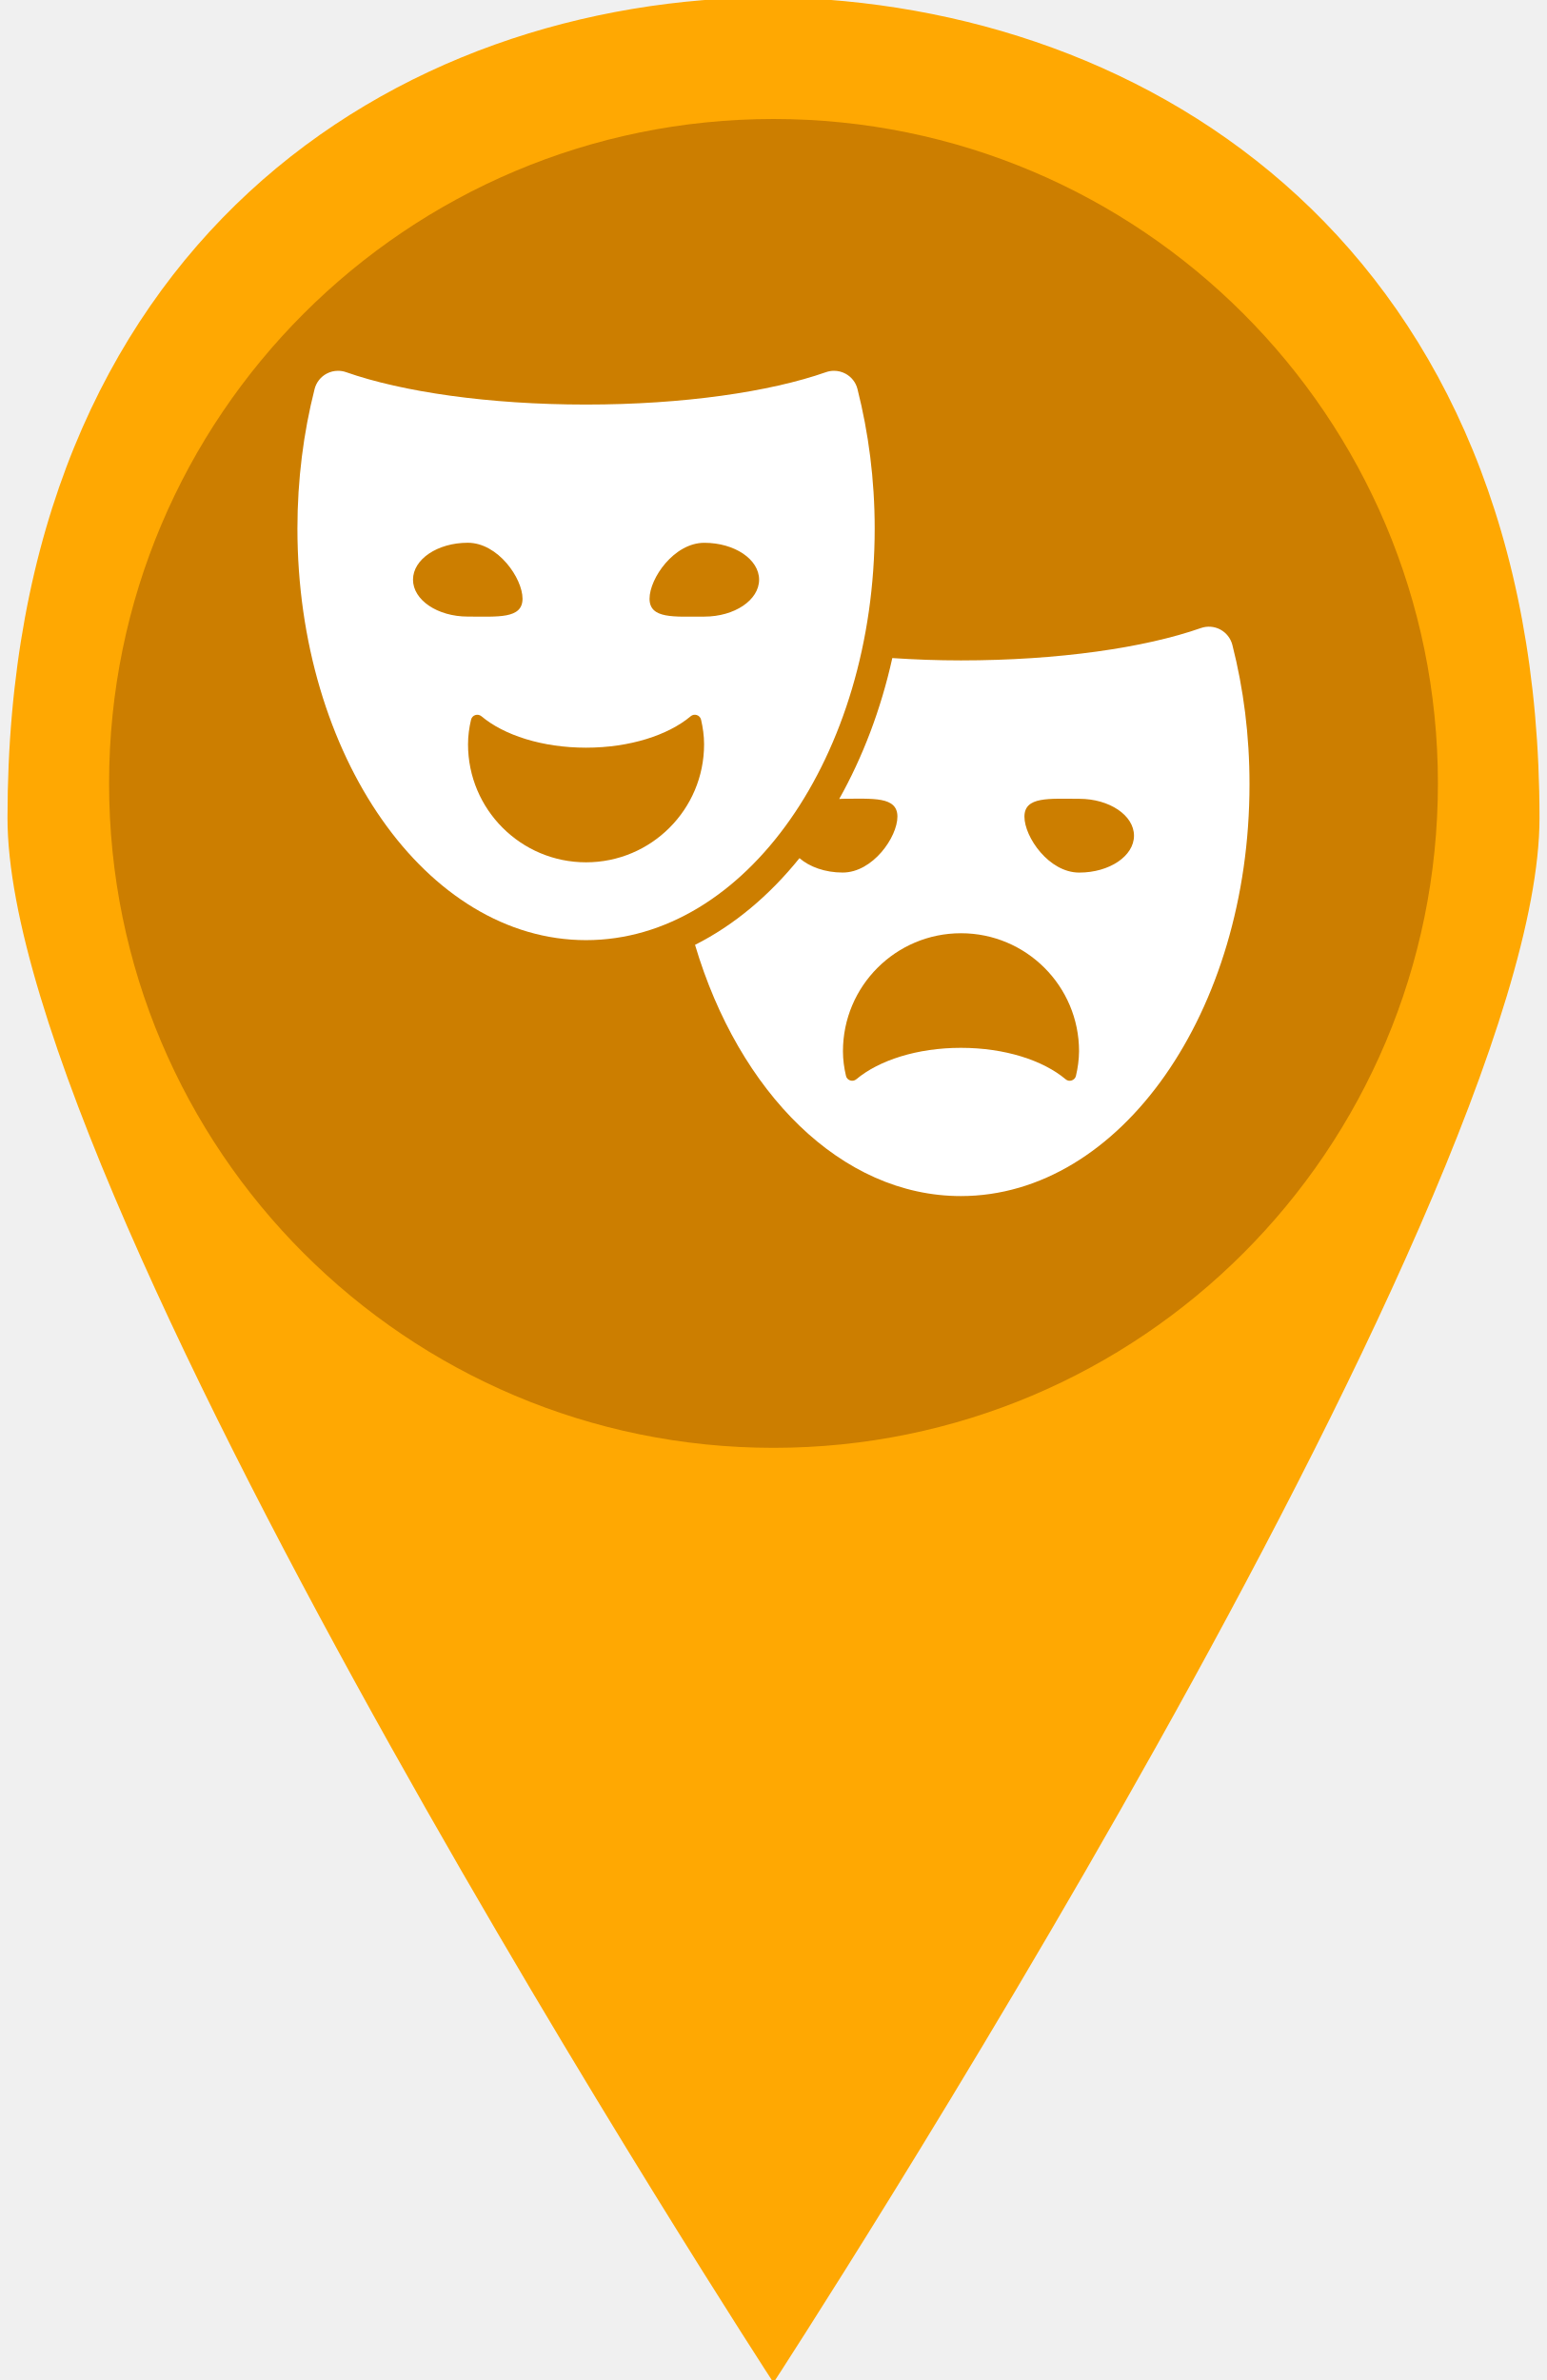
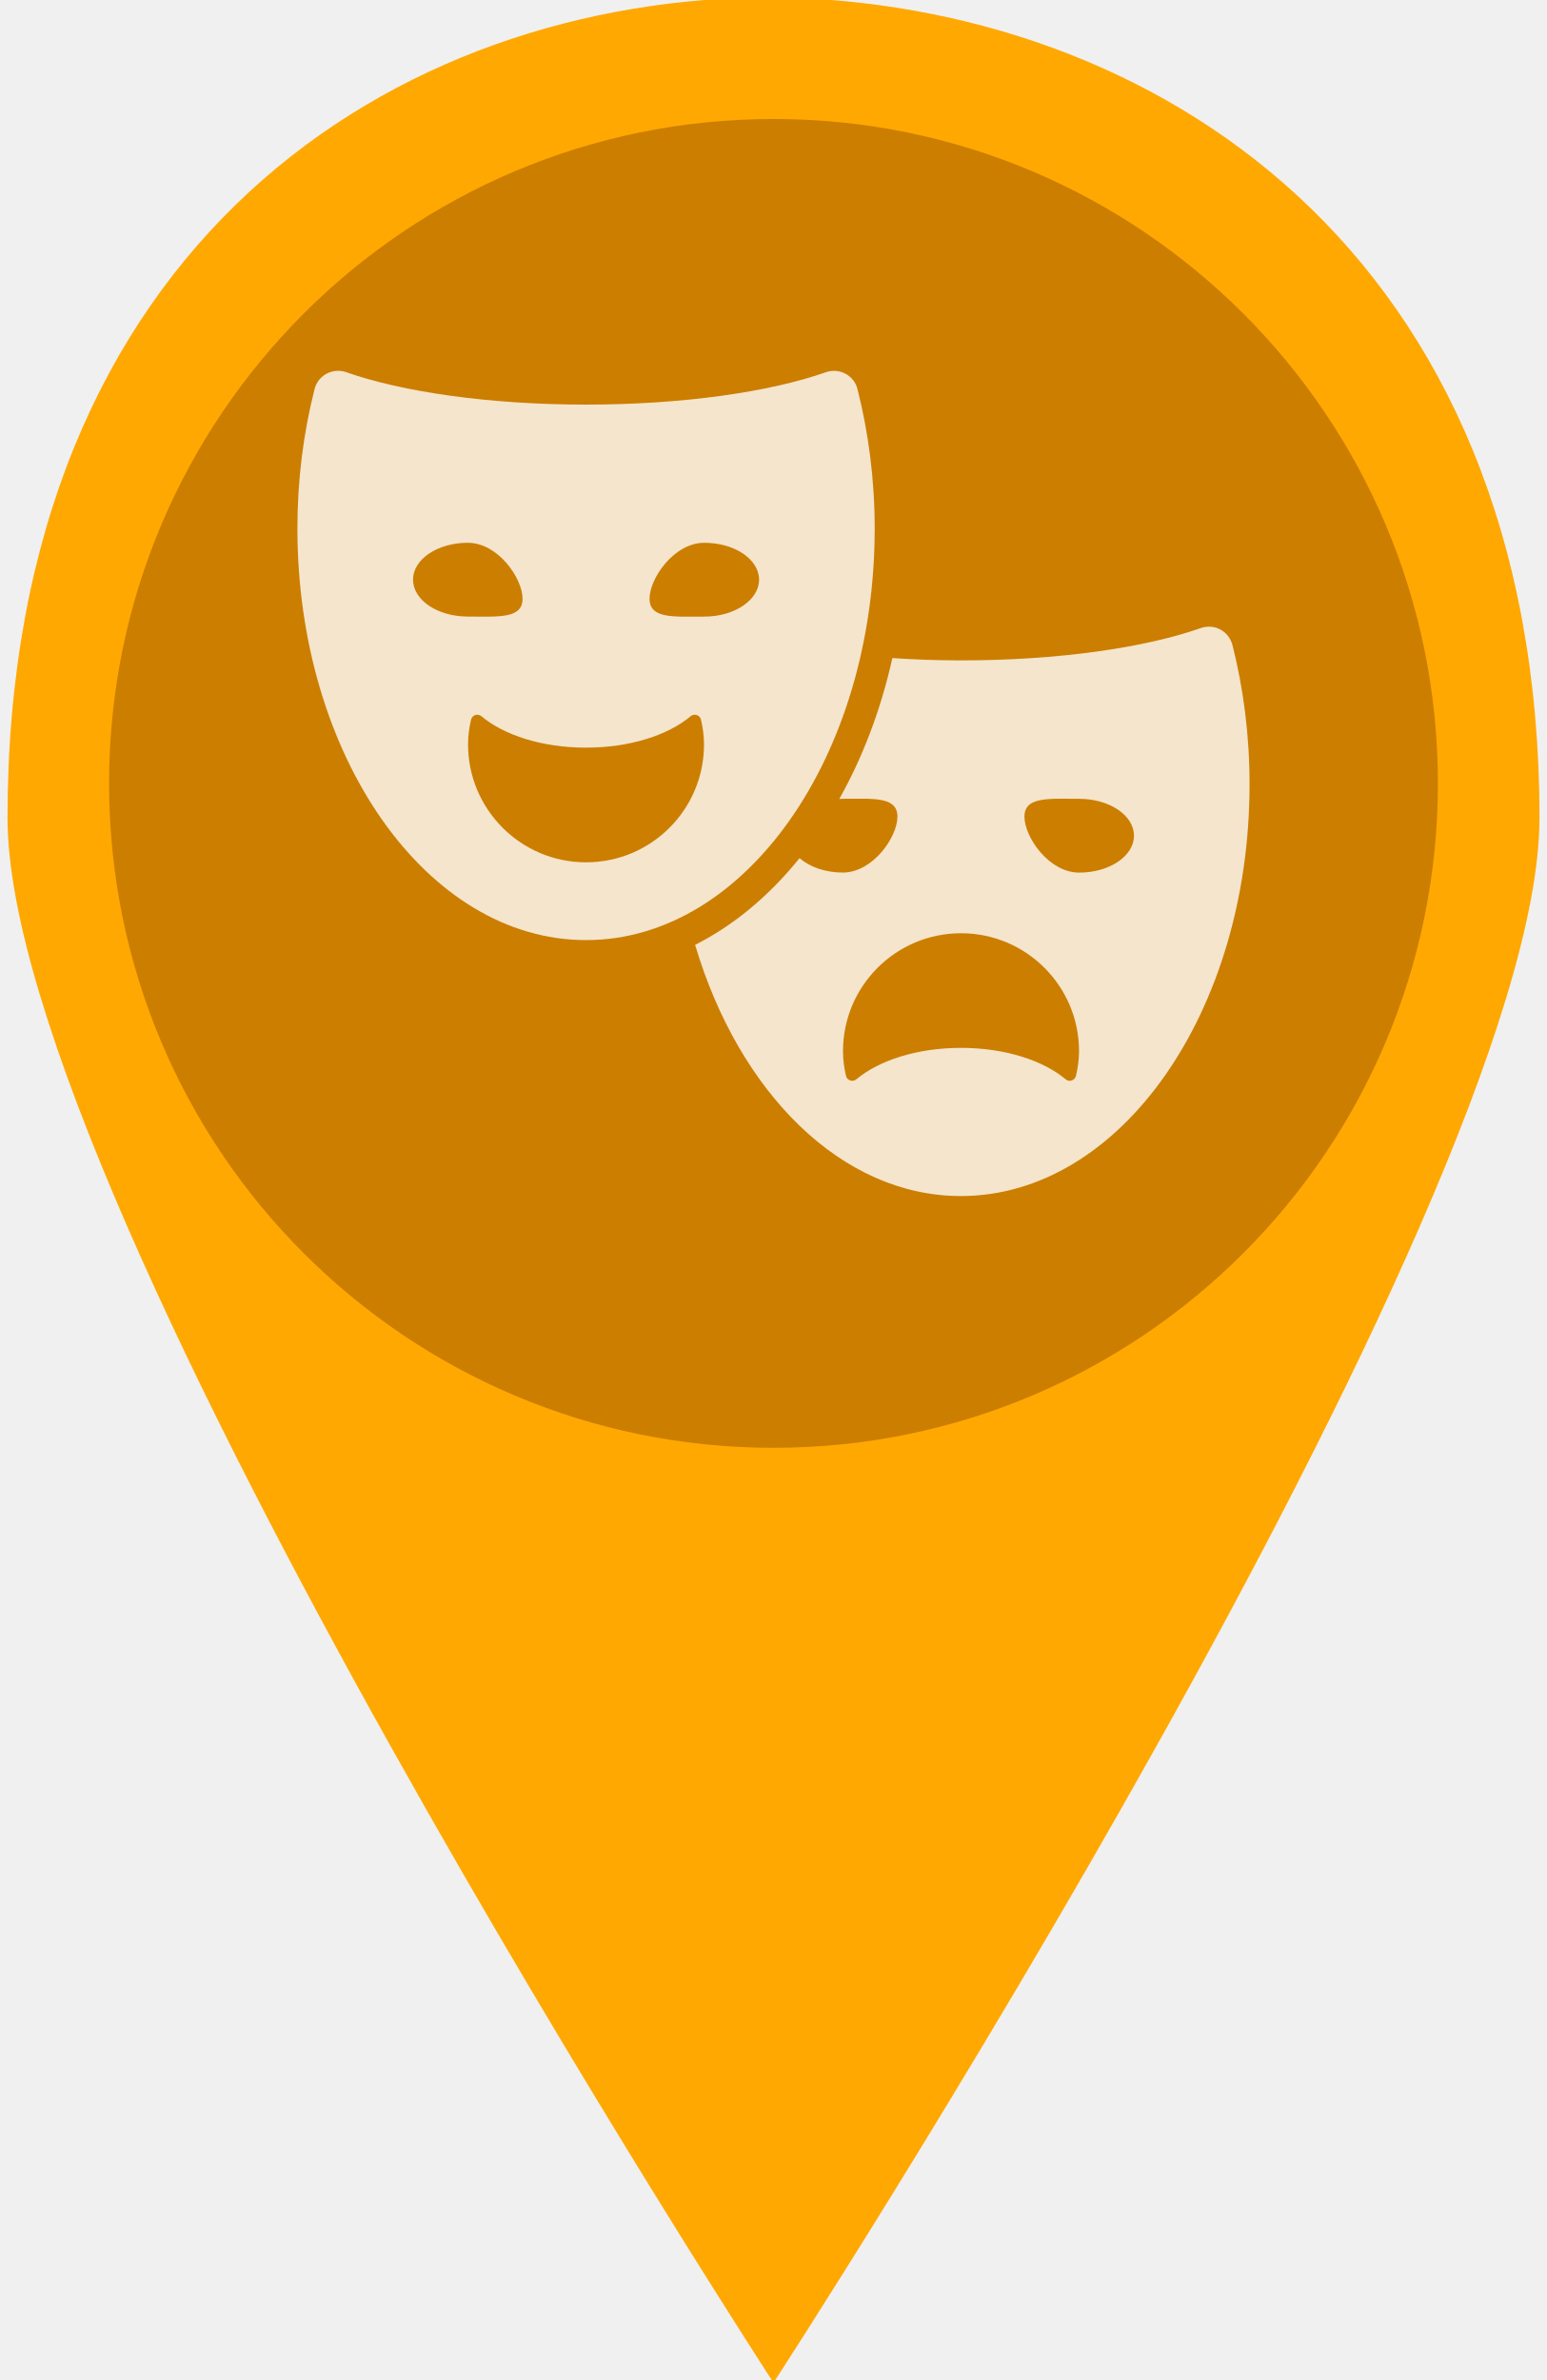
- <svg xmlns="http://www.w3.org/2000/svg" version="1.1" id="Layer_1" x="0px" y="0px" width="32.5px" height="50px" viewBox="0 0 39 60" enable-background="new 0 0 39 60" xml:space="preserve">
+ <svg xmlns="http://www.w3.org/2000/svg" version="1.1" id="Layer_1" x="0px" y="0px" width="32.5px" height="50px" viewBox="0 0 32.5 50" enable-background="new 0 0 32.5 50" xml:space="preserve">
  <g>
-     <path fill="#FFA802" d="M19.5,60.068L19.5,60.068c0,0,19.311-29.654,19.311-39.447c0-14.346-9.793-20.553-19.311-20.69   c-9.517,0-19.311,6.207-19.311,20.69C0.189,30.414,19.5,60.068,19.5,60.068L19.5,60.068z" />
+     <path fill="#FFA802" d="M16.25,50.057L16.25,50.057c0,0,16.092-24.711,16.092-32.873c0-11.955-8.16-17.127-16.092-17.242   c-7.931,0-16.092,5.173-16.092,17.242C0.158,25.345,16.25,50.057,16.25,50.057L16.25,50.057z" />
  </g>
-   <circle fill="#CC7E00" cx="19.5" cy="19.75" r="16.75" />
-   <g>
-     <path fill="#FFFFFF" d="M31.068,16.258c-0.043-0.166-0.152-0.306-0.303-0.387c-0.15-0.081-0.328-0.094-0.49-0.038   c-1.414,0.497-3.596,0.816-6.051,0.816c-0.596,0-1.172-0.022-1.729-0.059c-0.289,1.303-0.748,2.499-1.338,3.552   c0.029-0.001,0.057-0.005,0.086-0.005c0.762,0,1.381-0.064,1.381,0.45c0,0.514-0.619,1.41-1.381,1.41   c-0.443,0-0.836-0.144-1.088-0.363c-0.762,0.946-1.653,1.692-2.633,2.186c1.105,3.721,3.689,6.333,6.701,6.333   c4.02,0,7.277-4.646,7.277-10.376C31.502,18.539,31.348,17.356,31.068,16.258z M27.125,27.122   c-0.012,0.055-0.055,0.099-0.107,0.116c-0.053,0.019-0.111,0.007-0.154-0.03c-0.566-0.476-1.531-0.792-2.639-0.792   c-1.105,0-2.068,0.316-2.637,0.792c-0.043,0.037-0.102,0.047-0.154,0.03c-0.055-0.018-0.096-0.062-0.107-0.116   c-0.047-0.2-0.076-0.405-0.076-0.62c0-1.643,1.332-2.975,2.975-2.975c1.645,0,2.977,1.333,2.977,2.975   C27.201,26.717,27.172,26.922,27.125,27.122z M27.207,21.998c-0.764,0-1.381-0.896-1.381-1.41c0-0.514,0.619-0.45,1.381-0.45   s1.381,0.416,1.381,0.93C28.588,21.582,27.969,21.998,27.207,21.998z" />
-     <path fill="#FFFFFF" d="M22.051,13.324c0-1.236-0.156-2.419-0.434-3.517c-0.041-0.166-0.152-0.306-0.303-0.387   c-0.09-0.048-0.188-0.072-0.289-0.072c-0.066,0-0.135,0.011-0.201,0.034c-1.415,0.497-3.596,0.817-6.05,0.817   c-2.454,0-4.636-0.32-6.05-0.817C8.658,9.359,8.59,9.348,8.522,9.348c-0.099,0-0.199,0.024-0.288,0.072   C8.083,9.501,7.973,9.641,7.931,9.807c-0.279,1.098-0.433,2.281-0.433,3.517c0,5.731,3.258,10.377,7.276,10.377   C18.792,23.701,22.051,19.055,22.051,13.324z M10.412,14.613c0-0.514,0.618-0.93,1.381-0.93s1.38,0.896,1.38,1.41   c0,0.514-0.618,0.451-1.38,0.451S10.412,15.127,10.412,14.613z M14.774,21.739c-1.643,0-2.975-1.333-2.975-2.975   c0-0.215,0.029-0.421,0.076-0.62c0.013-0.055,0.053-0.1,0.107-0.117s0.112-0.006,0.155,0.03c0.567,0.476,1.531,0.792,2.637,0.792   c1.106,0,2.07-0.316,2.638-0.792c0.043-0.037,0.102-0.048,0.155-0.03c0.054,0.017,0.094,0.062,0.107,0.117   c0.046,0.199,0.076,0.405,0.076,0.62C17.75,20.407,16.417,21.739,14.774,21.739z M16.375,15.094c0-0.514,0.618-1.41,1.38-1.41   c0.763,0,1.382,0.416,1.382,0.93c0,0.514-0.619,0.931-1.382,0.931C16.993,15.544,16.375,15.608,16.375,15.094z" />
+   <circle fill="#CC7E00" cx="16.25" cy="16.458" r="13.958" />
+   <g opacity="0.8">
+     <path fill="#FFFFFF" d="M25.891,13.548c-0.037-0.138-0.127-0.255-0.253-0.323c-0.125-0.067-0.273-0.078-0.409-0.031   c-1.178,0.414-2.996,0.68-5.042,0.68c-0.497,0-0.977-0.018-1.44-0.049c-0.241,1.085-0.623,2.083-1.115,2.96   c0.023-0.001,0.047-0.004,0.072-0.004c0.635,0,1.15-0.053,1.15,0.375s-0.516,1.175-1.15,1.175c-0.369,0-0.697-0.12-0.907-0.303   c-0.635,0.788-1.377,1.41-2.194,1.822c0.921,3.101,3.074,5.277,5.584,5.277c3.35,0,6.064-3.872,6.064-8.646   C26.252,15.449,26.123,14.463,25.891,13.548z M22.604,22.602c-0.01,0.046-0.045,0.083-0.088,0.097   c-0.045,0.016-0.094,0.006-0.129-0.025c-0.472-0.396-1.275-0.66-2.199-0.66c-0.921,0-1.723,0.264-2.197,0.66   c-0.036,0.031-0.086,0.039-0.129,0.025c-0.045-0.015-0.08-0.052-0.089-0.097c-0.039-0.167-0.063-0.337-0.063-0.517   c0-1.369,1.11-2.479,2.479-2.479c1.37,0,2.48,1.111,2.48,2.479C22.668,22.264,22.644,22.435,22.604,22.602z M22.672,18.332   c-0.637,0-1.15-0.747-1.15-1.175s0.516-0.375,1.15-0.375c0.636,0,1.151,0.347,1.151,0.775S23.308,18.332,22.672,18.332z" />
+     <path fill="#FFFFFF" d="M18.376,11.104c0-1.03-0.13-2.016-0.362-2.931c-0.033-0.138-0.126-0.255-0.252-0.322   c-0.075-0.04-0.156-0.06-0.24-0.06c-0.056,0-0.113,0.009-0.168,0.028c-1.179,0.414-2.997,0.681-5.042,0.681S8.448,8.232,7.27,7.818   C7.215,7.799,7.158,7.79,7.102,7.79c-0.083,0-0.166,0.02-0.24,0.06C6.736,7.917,6.644,8.034,6.609,8.172   c-0.233,0.915-0.361,1.901-0.361,2.931c0,4.776,2.715,8.647,6.063,8.647C15.66,19.751,18.376,15.879,18.376,11.104z M8.677,12.178   c0-0.429,0.515-0.775,1.151-0.775s1.15,0.747,1.15,1.175s-0.515,0.375-1.15,0.375C9.192,12.953,8.677,12.606,8.677,12.178z    M12.312,18.116c-1.369,0-2.479-1.111-2.479-2.479c0-0.179,0.024-0.351,0.063-0.517c0.011-0.046,0.044-0.083,0.089-0.098   s0.093-0.005,0.129,0.025c0.473,0.397,1.276,0.66,2.197,0.66c0.922,0,1.725-0.263,2.198-0.66c0.036-0.031,0.085-0.04,0.129-0.025   c0.045,0.014,0.078,0.052,0.089,0.098c0.038,0.166,0.063,0.337,0.063,0.517C14.792,17.006,13.681,18.116,12.312,18.116z    M13.646,12.578c0-0.428,0.515-1.175,1.15-1.175c0.636,0,1.151,0.347,1.151,0.775s-0.516,0.776-1.151,0.776   C14.161,12.953,13.646,13.007,13.646,12.578z" />
  </g>
</svg>
